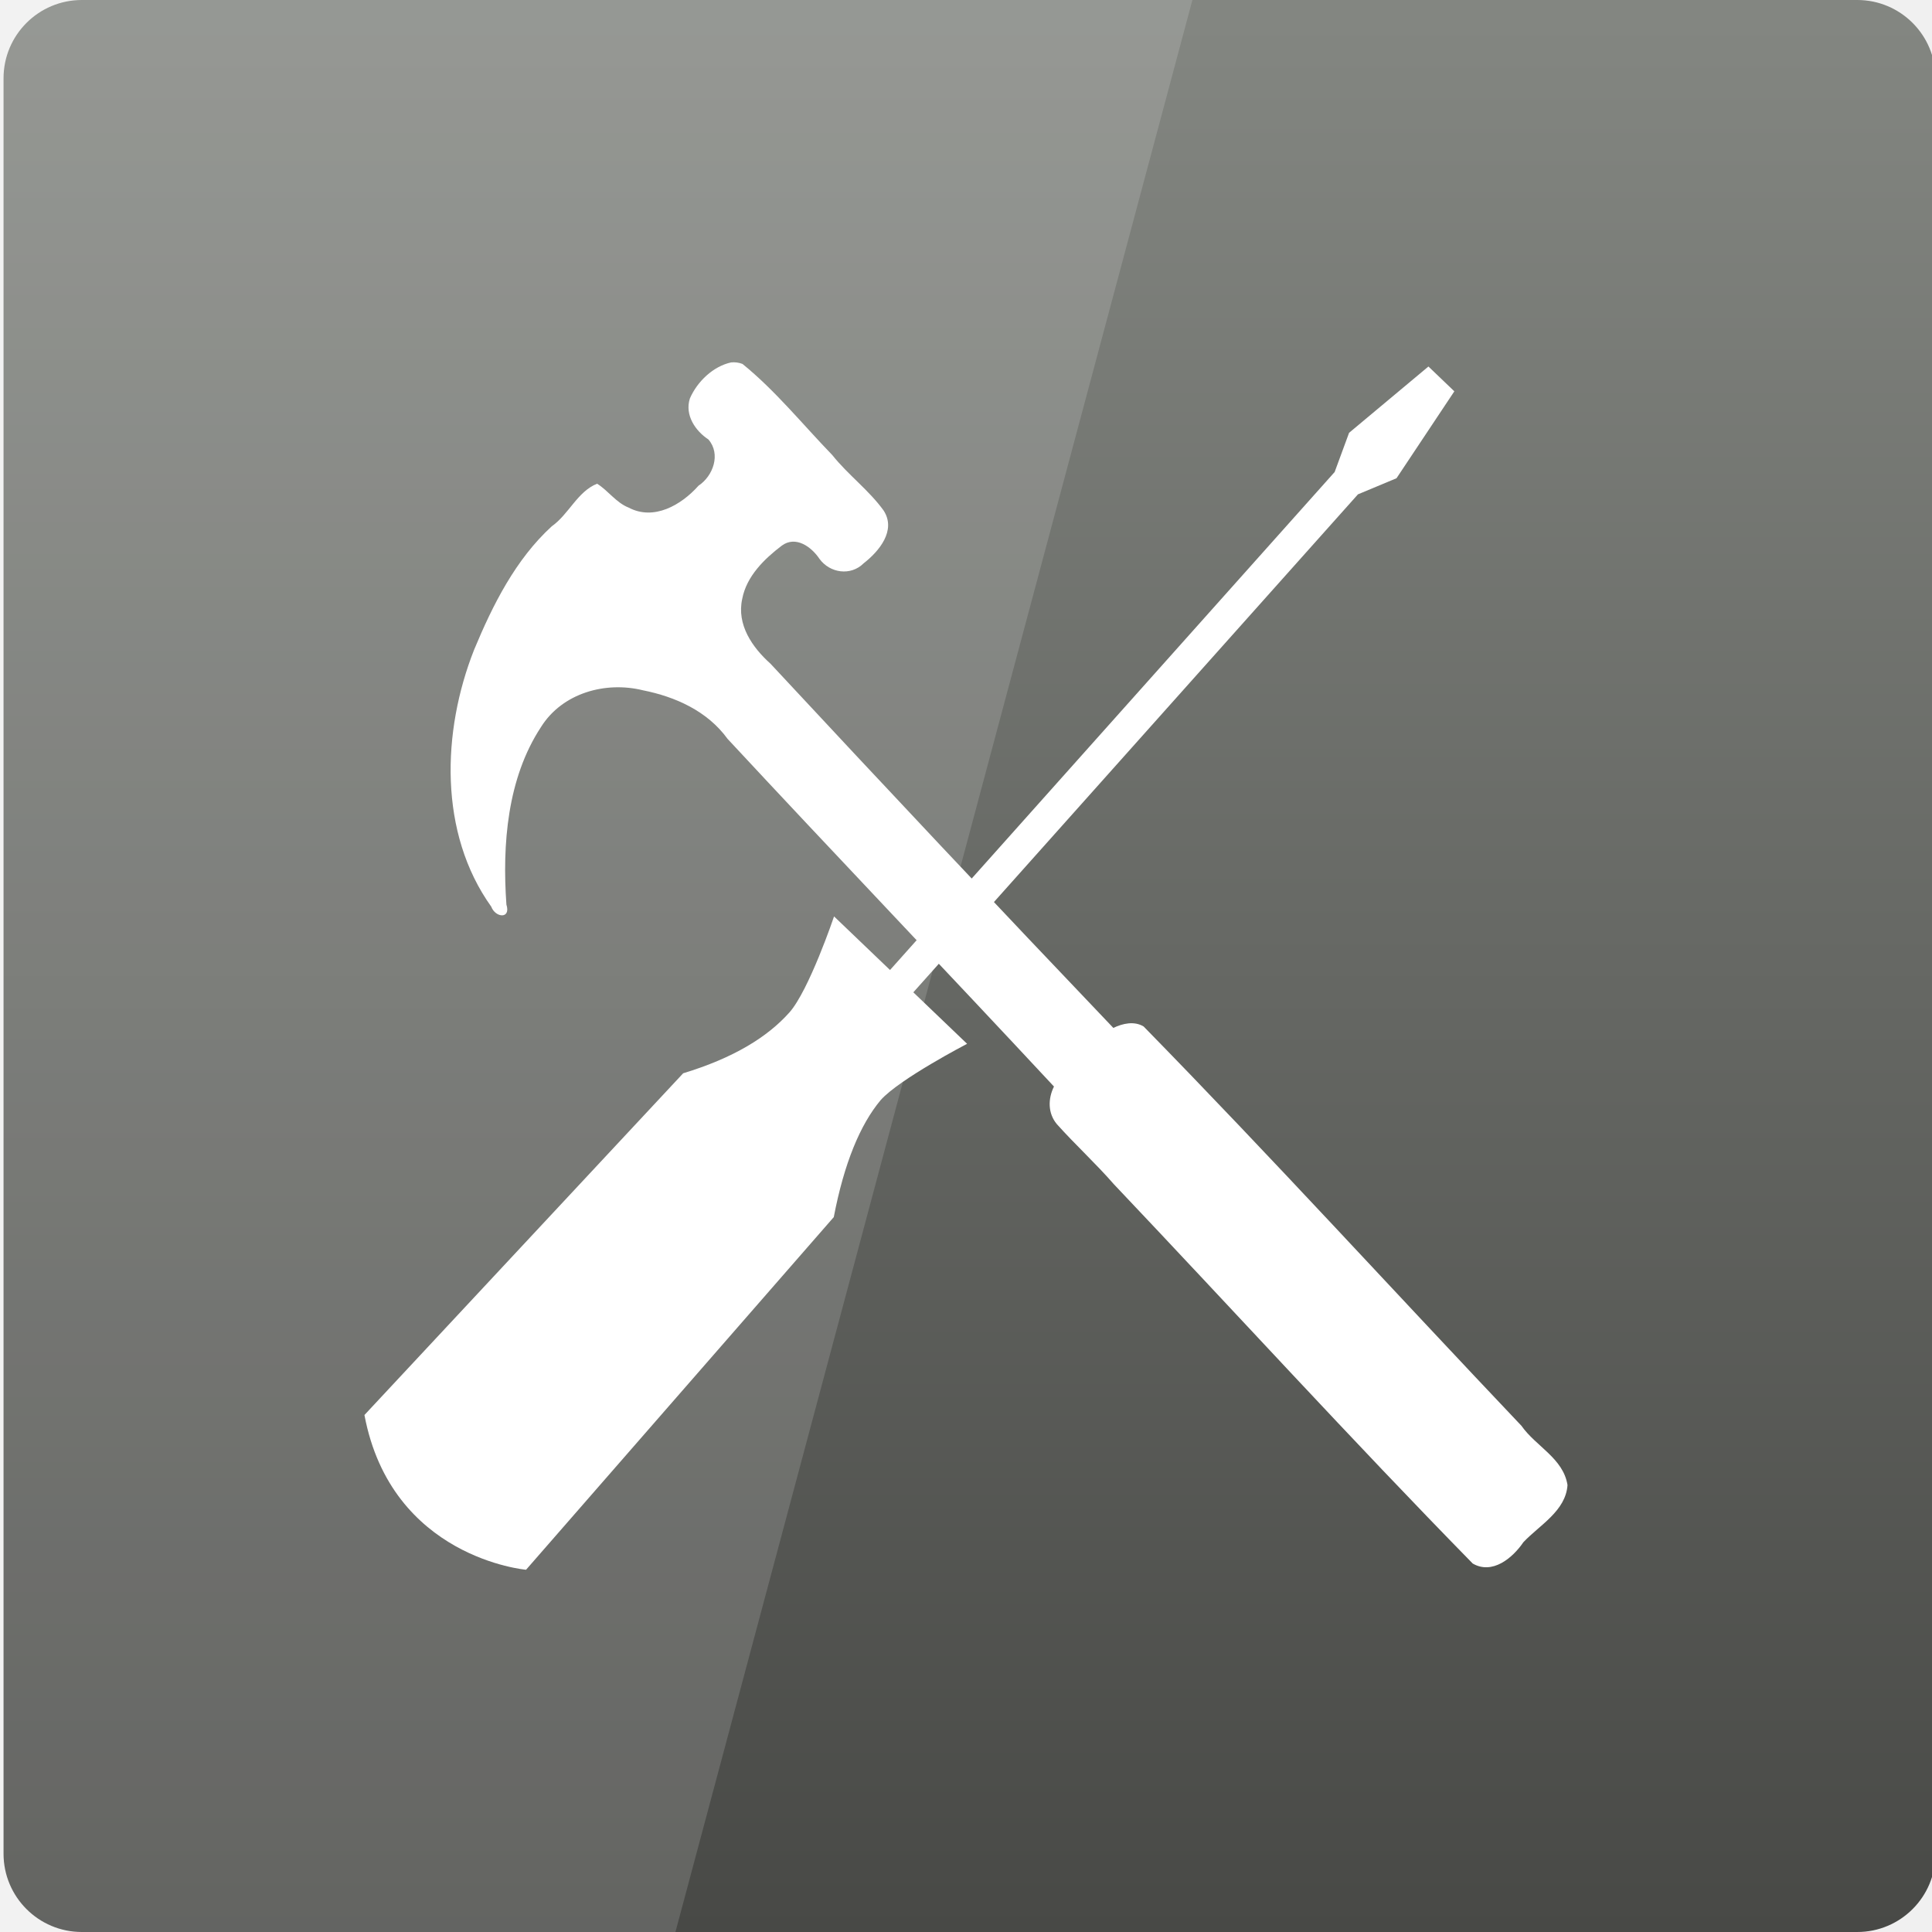
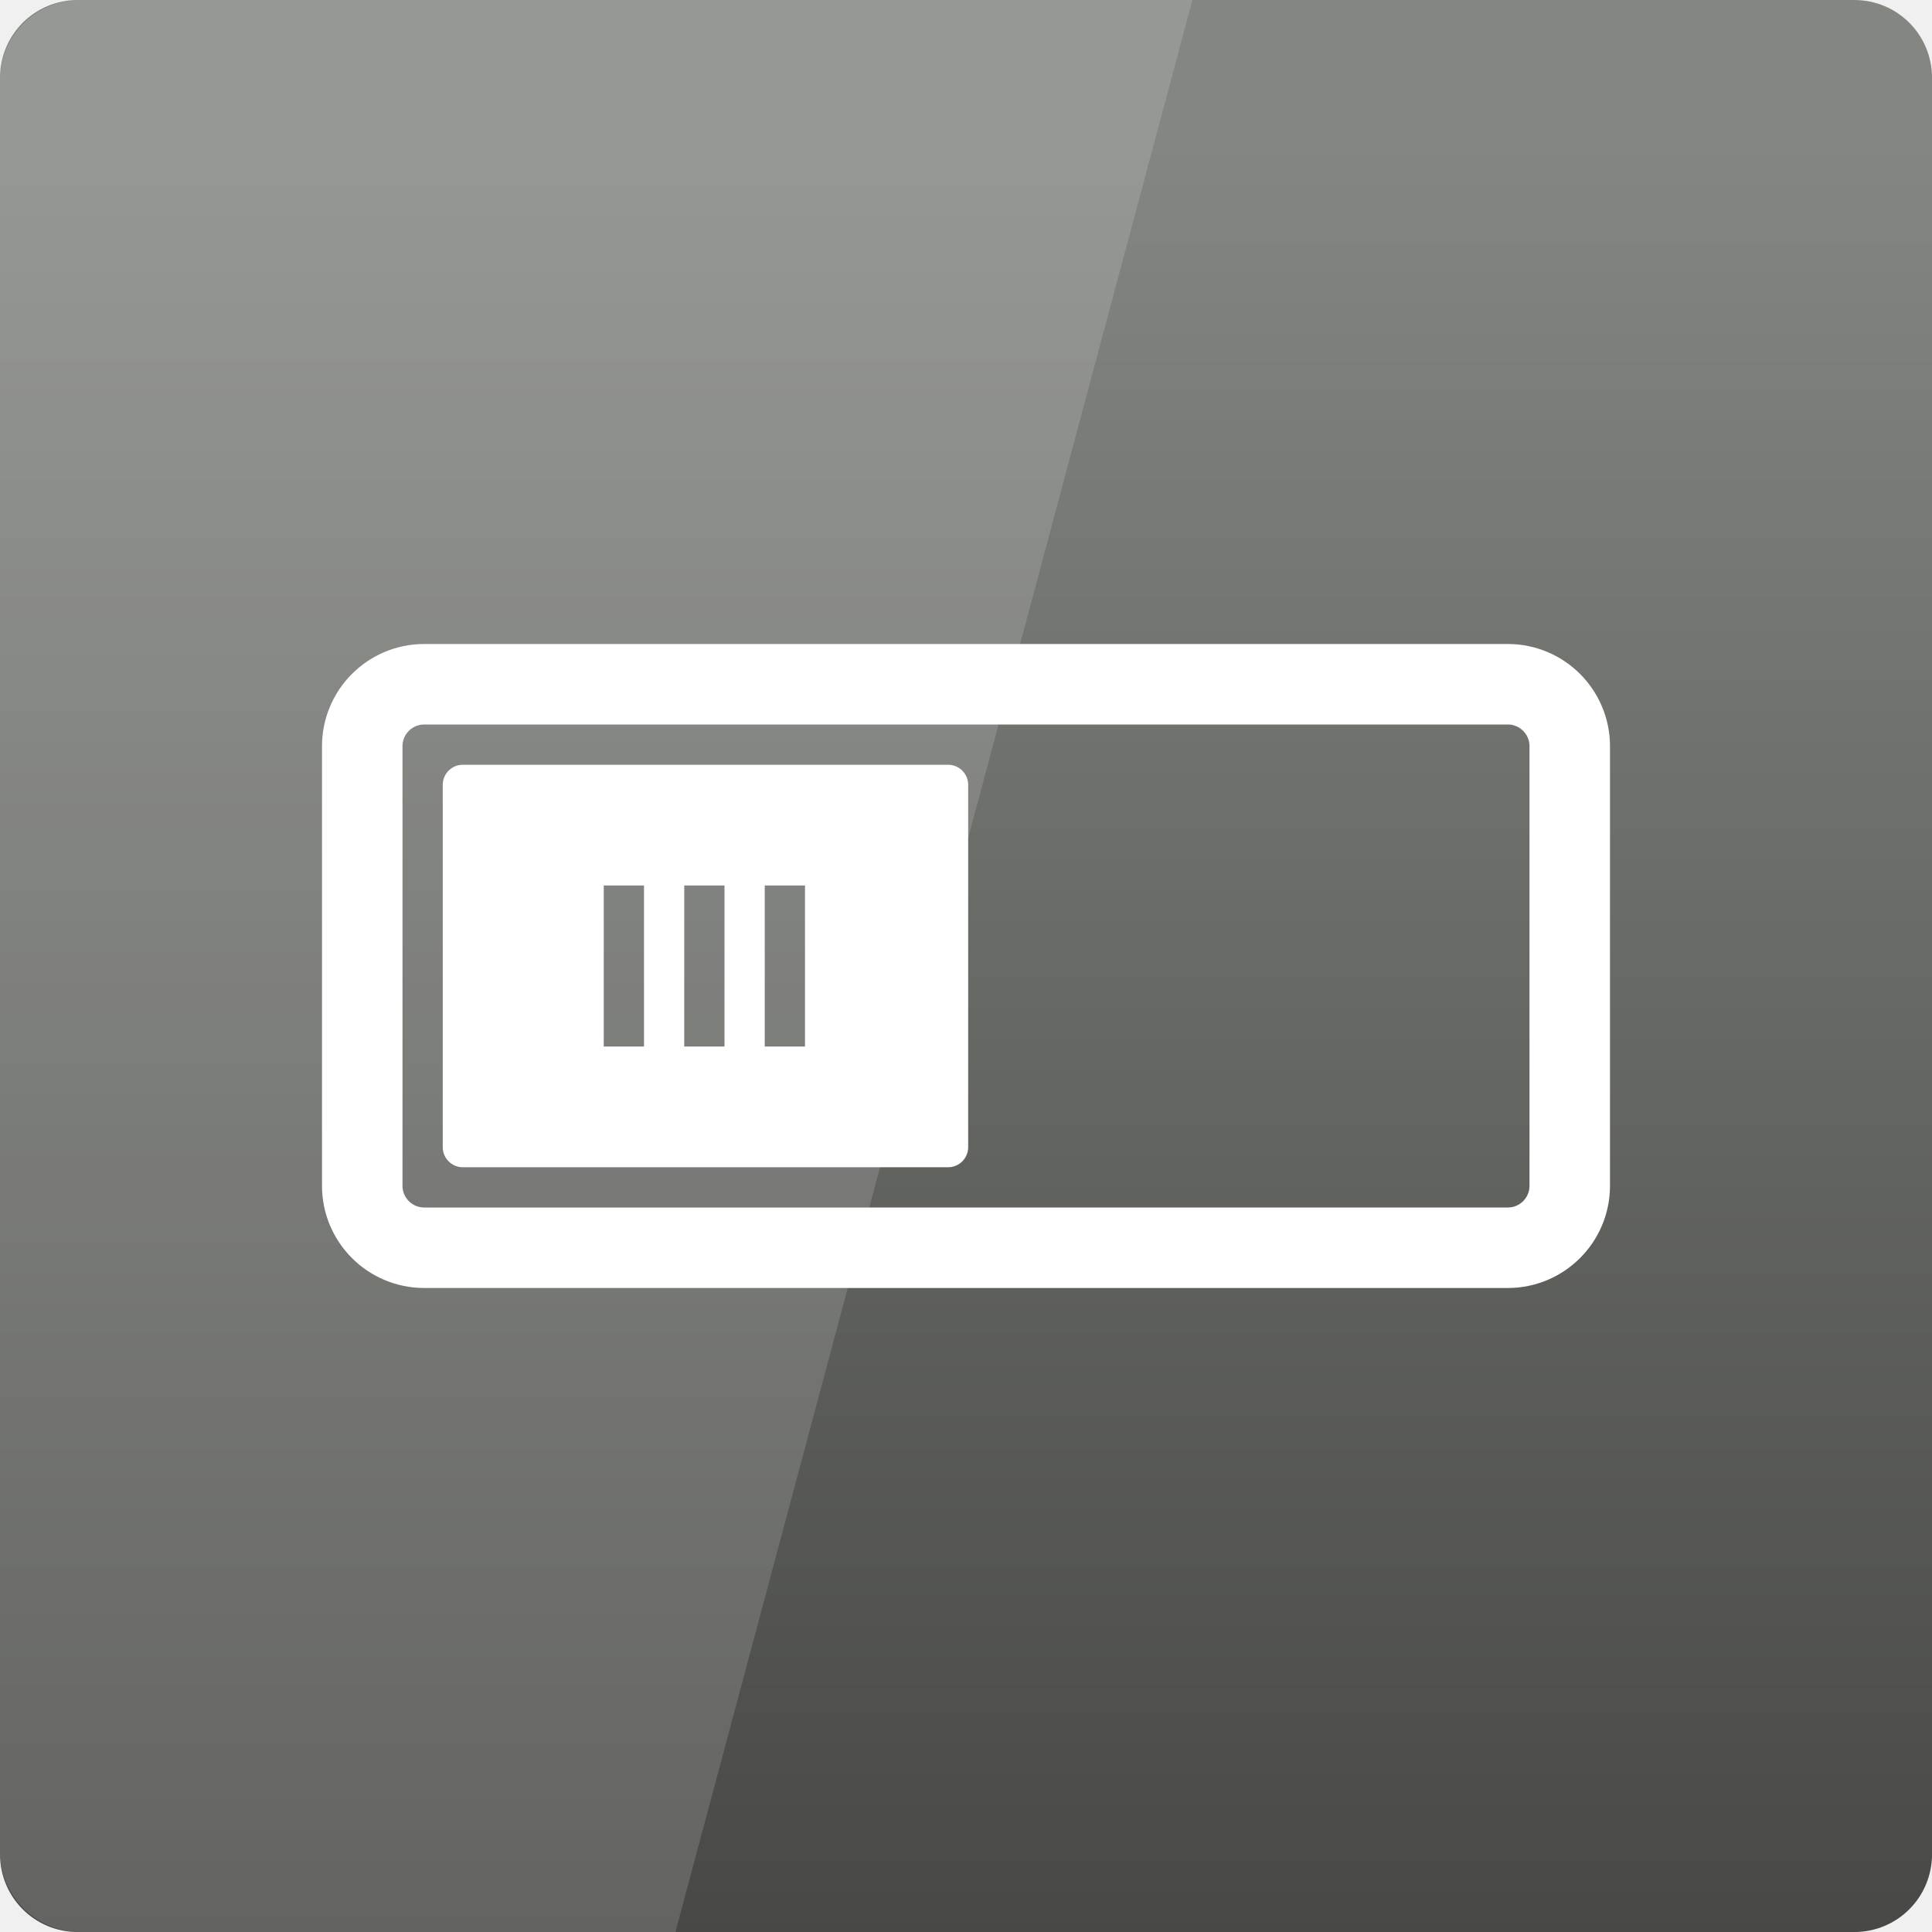
- <svg xmlns="http://www.w3.org/2000/svg" xmlns:xlink="http://www.w3.org/1999/xlink" width="48" height="48" id="svg2" version="1.1">
-   <defs id="defs4">
-     <linearGradient id="linearGradient3782">
-       <stop id="stop3784" offset="0" style="stop-color:#6e1d1d;stop-opacity:1;" />
-       <stop id="stop3786" offset="1" style="stop-color:#ca3f20;stop-opacity:1;" />
+ <svg xmlns="http://www.w3.org/2000/svg" xmlns:xlink="http://www.w3.org/1999/xlink" width="48" height="48" id="svg3066" version="1.1">
+   <defs id="defs3068">
+     <linearGradient id="linearGradient3879">
+       <stop style="stop-color:#dbdbdb;stop-opacity:1;" offset="0" id="stop3881" />
+       <stop style="stop-color:#a6a6a6;stop-opacity:1;" offset="1" id="stop3883" />
    </linearGradient>
+     <linearGradient xlink:href="#linearGradient3795" id="linearGradient4079" gradientUnits="userSpaceOnUse" x1="23.204" y1="1053.158" x2="23.204" y2="1004.847" />
    <linearGradient id="linearGradient3795">
-       <stop style="stop-color:#52a2cc;stop-opacity:1;" offset="0" id="stop3797" />
-       <stop style="stop-color:#59b3e1;stop-opacity:1;" offset="1" id="stop3799" />
+       <stop style="stop-color:#c9c9c9;stop-opacity:1;" offset="0" id="stop3797" />
+       <stop style="stop-color:#efefef;stop-opacity:1;" offset="1" id="stop3799" />
    </linearGradient>
-     <linearGradient id="linearGradient3698">
-       <stop id="stop3700" offset="0" style="stop-color:#96d0e1;stop-opacity:1" />
-       <stop style="stop-color:#89b7e1;stop-opacity:1" offset="0.678" id="stop3706" />
-       <stop id="stop3702" offset="1" style="stop-color:#699dd3;stop-opacity:1" />
-     </linearGradient>
-     <linearGradient id="linearGradient3708">
-       <stop id="stop3710" offset="0" style="stop-color:#658db6;stop-opacity:1" />
-       <stop style="stop-color:#527fab;stop-opacity:1;" offset="0.768" id="stop3716" />
-       <stop id="stop3712" offset="1" style="stop-color:#4071a0;stop-opacity:1" />
-     </linearGradient>
-     <linearGradient id="linearGradient3750">
-       <stop style="stop-color:#d0e2f1;stop-opacity:1" offset="0" id="stop3752" />
-       <stop id="stop3756" offset="0.856" style="stop-color:#cadef0;stop-opacity:1" />
-       <stop style="stop-color:#95bee3;stop-opacity:1" offset="1" id="stop3754" />
-     </linearGradient>
-     <linearGradient id="linearGradient3803">
-       <stop id="stop3805" offset="0" style="stop-color:#d7def0;stop-opacity:1;" />
-       <stop style="stop-color:#ffffff;stop-opacity:1" offset="0.5" id="stop3811" />
-       <stop id="stop3807" offset="1" style="stop-color:#d5def0;stop-opacity:1" />
-     </linearGradient>
+     <linearGradient y2="1007.865" x2="23.204" y1="1053.158" x1="23.204" gradientUnits="userSpaceOnUse" id="linearGradient3064" xlink:href="#linearGradient3881" gradientTransform="translate(0,2.9e-5)" />
+     <radialGradient xlink:href="#linearGradient3879" id="radialGradient3885" cx="24" cy="1028.362" fx="24" fy="1028.362" r="18.056" gradientTransform="matrix(1.455151,0,0,1.088849,-10.92361,-91.36897)" gradientUnits="userSpaceOnUse" />
+     <linearGradient xlink:href="#linearGradient3795" id="linearGradient3891" gradientUnits="userSpaceOnUse" gradientTransform="translate(-80.68594,-1004.362)" x1="23.204" y1="1053.158" x2="23.204" y2="1037.669" />
+     <radialGradient xlink:href="#linearGradient3879" id="radialGradient3897" gradientUnits="userSpaceOnUse" gradientTransform="matrix(1.455151,0,0,1.088849,-91.60955,-91.36901)" cx="24" cy="1028.362" fx="24" fy="1028.362" r="18.056" />
    <linearGradient xlink:href="#linearGradient3881" id="linearGradient3801" x1="23.204" y1="1053.158" x2="23.204" y2="1004.847" gradientUnits="userSpaceOnUse" gradientTransform="translate(0.08838834,8.6914063e-6)" />
-     <linearGradient x1="66.3" y1="62.345" x2="83.324" y2="117.095" id="linearGradient3698-5" xlink:href="#linearGradient3599" gradientUnits="userSpaceOnUse" gradientTransform="matrix(0.7669902,0,0,0.7669902,-0.8145051,-3.739269)" />
-     <linearGradient id="linearGradient3599">
-       <stop id="stop3601" style="stop-color:#000000;stop-opacity:0.42" offset="0" />
-       <stop id="stop3603" style="stop-color:#98713b;stop-opacity:0" offset="1" />
-     </linearGradient>
-     <linearGradient x1="41.531" y1="65.389" x2="62.394" y2="68.389" id="linearGradient3701" xlink:href="#linearGradient3599" gradientUnits="userSpaceOnUse" gradientTransform="matrix(0.7669902,0,0,0.7669902,-0.8145051,-3.739269)" />
-     <linearGradient id="linearGradient3170">
-       <stop id="stop3172" style="stop-color:#000000;stop-opacity:0.42" offset="0" />
-       <stop id="stop3174" style="stop-color:#98713b;stop-opacity:0" offset="1" />
-     </linearGradient>
-     <linearGradient x1="59.71" y1="23.205" x2="74.153" y2="43.248" id="linearGradient3703" xlink:href="#linearGradient3581" gradientUnits="userSpaceOnUse" gradientTransform="matrix(0.7669902,0,0,0.7669902,-0.8145051,-3.739269)" />
-     <linearGradient id="linearGradient3581">
-       <stop id="stop3583" style="stop-color:#ffffff;stop-opacity:1" offset="0" />
-       <stop id="stop3585" style="stop-color:#ffffff;stop-opacity:0" offset="1" />
-     </linearGradient>
-     <linearGradient x1="62.75" y1="96.263" x2="49" y2="82.75" id="linearGradient3705" xlink:href="#linearGradient3599" gradientUnits="userSpaceOnUse" gradientTransform="matrix(0.7669902,0,0,0.7669902,-0.8145051,-3.739269)" />
-     <linearGradient id="linearGradient3181">
-       <stop id="stop3183" style="stop-color:#000000;stop-opacity:0.42" offset="0" />
-       <stop id="stop3185" style="stop-color:#98713b;stop-opacity:0" offset="1" />
-     </linearGradient>
-     <linearGradient x1="62.75" y1="96.263" x2="49" y2="82.75" id="linearGradient3707" xlink:href="#linearGradient3599" gradientUnits="userSpaceOnUse" gradientTransform="matrix(0.3856985,0.7985247,0.8841857,-0.1651513,-36.61256,11.16589)" />
-     <linearGradient id="linearGradient3188">
-       <stop id="stop3190" style="stop-color:#000000;stop-opacity:0.42" offset="0" />
-       <stop id="stop3192" style="stop-color:#98713b;stop-opacity:0" offset="1" />
-     </linearGradient>
-     <linearGradient id="linearGradient6975">
-       <stop style="stop-color:#000000;stop-opacity:1;" offset="0" id="stop6977" />
-       <stop style="stop-color:#000000;stop-opacity:0;" offset="1" id="stop6979" />
-     </linearGradient>
-     <radialGradient xlink:href="#linearGradient6975" id="radialGradient2417" gradientUnits="userSpaceOnUse" gradientTransform="matrix(1,0,0,0.282209,0,30.39355)" cx="26.782" cy="42.343" fx="26.782" fy="42.343" r="14.407" />
-     <linearGradient xlink:href="#linearGradient3881" id="linearGradient3801-7" x1="23.204" y1="1053.158" x2="23.204" y2="1004.847" gradientUnits="userSpaceOnUse" gradientTransform="translate(0,-3.4765625e-5)" />
    <linearGradient id="linearGradient3881">
-       <stop style="stop-color:#474845;stop-opacity:1;" offset="0" id="stop3883" />
+       <stop style="stop-color:#474845;stop-opacity:1;" offset="0" id="stop3883-7" />
      <stop style="stop-color:#838681;stop-opacity:1" offset="1" id="stop3885" />
    </linearGradient>
-     <linearGradient y2="1004.847" x2="23.204" y1="1053.158" x1="23.204" gradientUnits="userSpaceOnUse" id="linearGradient3044" xlink:href="#linearGradient3881" gradientTransform="translate(-83.57374,8.973999)" />
  </defs>
  <g id="layer1" transform="translate(0,-1004.362)">
-     <rect style="fill:url(#linearGradient3801);fill-opacity:1.0;stroke:none" id="rect2991" width="48" height="48" x="0.088" y="1004.362" ry="1.945" />
-     <path style="opacity:0.15;fill:#ffffff;fill-opacity:1;stroke:none" d="m 0,1004.362 0,48 16.781,0 12.844,-48 -29.625,0 z" id="rect3790" />
-     <g id="g3037" transform="matrix(0.7792431,0,0,0.7792431,5.405591,226.7859)">
-       <path id="rect1644" d="m 16.376,1009.415 c -0.573,0.123 -1.082,0.609 -1.317,1.149 -0.171,0.529 0.175,1.036 0.59,1.308 0.405,0.466 0.15,1.167 -0.315,1.474 -0.553,0.622 -1.427,1.123 -2.227,0.699 -0.401,-0.157 -0.656,-0.546 -1.007,-0.762 -0.626,0.25 -0.902,0.976 -1.445,1.358 -1.151,1.053 -1.879,2.5 -2.475,3.934 -1.031,2.607 -1.132,5.847 0.546,8.194 0.131,0.352 0.632,0.405 0.483,-0.068 -0.136,-1.915 0.027,-4.022 1.102,-5.659 0.686,-1.095 2.068,-1.466 3.254,-1.172 1.024,0.204 2.049,0.657 2.695,1.548 3.447,3.709 6.958,7.38 10.407,11.085 -0.194,0.391 -0.198,0.852 0.092,1.199 0.587,0.656 1.237,1.249 1.818,1.916 3.818,4.025 7.563,8.135 11.441,12.093 0.624,0.363 1.269,-0.172 1.614,-0.678 0.507,-0.541 1.353,-0.994 1.408,-1.824 -0.134,-0.855 -1.012,-1.235 -1.468,-1.889 -4.022,-4.237 -7.965,-8.562 -12.047,-12.732 -0.299,-0.181 -0.669,-0.097 -0.965,0.046 -3.667,-3.844 -7.308,-7.717 -10.932,-11.613 -0.576,-0.516 -1.084,-1.241 -0.9,-2.069 0.138,-0.722 0.708,-1.275 1.26,-1.694 0.443,-0.327 0.942,0.033 1.202,0.42 0.334,0.459 0.999,0.553 1.411,0.141 0.483,-0.376 1.049,-1.044 0.634,-1.682 -0.472,-0.653 -1.131,-1.134 -1.635,-1.766 -0.946,-0.978 -1.814,-2.056 -2.864,-2.907 -0.115,-0.044 -0.241,-0.061 -0.363,-0.048 z" style="fill:#ffffff;fill-opacity:1;stroke:none" />
-       <g style="fill:#ffffff;fill-opacity:1;stroke:none" id="g7" transform="matrix(-0.07843968,0.00661073,-0.0070257,-0.0833636,50.49553,1045.574)">
-         <g style="fill:#ffffff;fill-opacity:1;stroke:none" id="svg_2">
-           <path stroke-miterlimit="4" id="rect5194" d="m 377.647,187.48 8.648,9.222 -232.784,207.295 -7.158,14.429 -34.281,22.638 -9.614,-10.252 26.294,-31.155 16.111,-4.882 232.784,-207.295 z" style="fill:#ffffff;fill-opacity:1;fill-rule:nonzero;stroke:none" />
-           <path stroke-miterlimit="4" id="path6176" d="m 517.2,13 c 0,0 53.964,8.721 59.962,63.94 0,0 -140.269,119.575 -140.269,119.575 -20.827,4.185 -35.208,11.029 -44.902,19.661 -8.69,7.739 -21.325,35.076 -21.325,35.076 l -49.362,-52.637 c 0,0 28.431,-11.158 36.781,-18.594 9.146,-8.666 16.958,-22.94 22.92,-42.945 0,0 136.195,-124.077 136.195,-124.077 z" style="fill:#ffffff;fill-opacity:1;fill-rule:nonzero;stroke:none" />
-         </g>
-       </g>
-     </g>
+     <path style="fill:url(#linearGradient3064);fill-opacity:1;stroke:none" d="m 1.938,1004.362 c -1.077,0 -1.938,0.86 -1.938,1.938 l 0,44.125 c 0,1.077 0.86,1.938 1.938,1.938 l 44.125,0 c 1.077,0 1.938,-0.86 1.938,-1.938 l 0,-44.125 c 0,-1.077 -0.86,-1.938 -1.938,-1.938 z" id="rect4069" />
+     <rect style="fill:none;stroke:#ffffff;stroke-width:2;stroke-linecap:round;stroke-linejoin:round;stroke-miterlimit:4;stroke-opacity:1;stroke-dasharray:none" id="rect3787" width="30" height="14" x="9" y="1021.362" ry="1.54" />
+     <path style="fill:#ffffff;fill-opacity:1;stroke:none" d="M 11.5,19 C 11.223,19 11,19.223 11,19.5 l 0,9 c 0,0.277 0.223,0.5 0.5,0.5 l 12.054,0 c 0.277,0 0.5,-0.223 0.5,-0.5 l 0,-9 c 0,-0.277 -0.223,-0.5 -0.5,-0.5 z m 3.5,7 0,-4 1,0 0,4 z m 2,0 0,-4 1,0 0,4 z m 2,0 0,-4 1,0 0,4 z" transform="translate(0,1004.362)" id="rect3791" />
+     <path style="opacity:0.15;fill:#ffffff;fill-opacity:1;stroke:none" d="m 2,1004.362 c -1.108,0 -2,0.892 -2,2 l 0,44 c 0,1.108 0.892,2 2,2 l 14.781,0 12.844,-48 -27.625,0 z" id="rect3790" />
  </g>
</svg>
